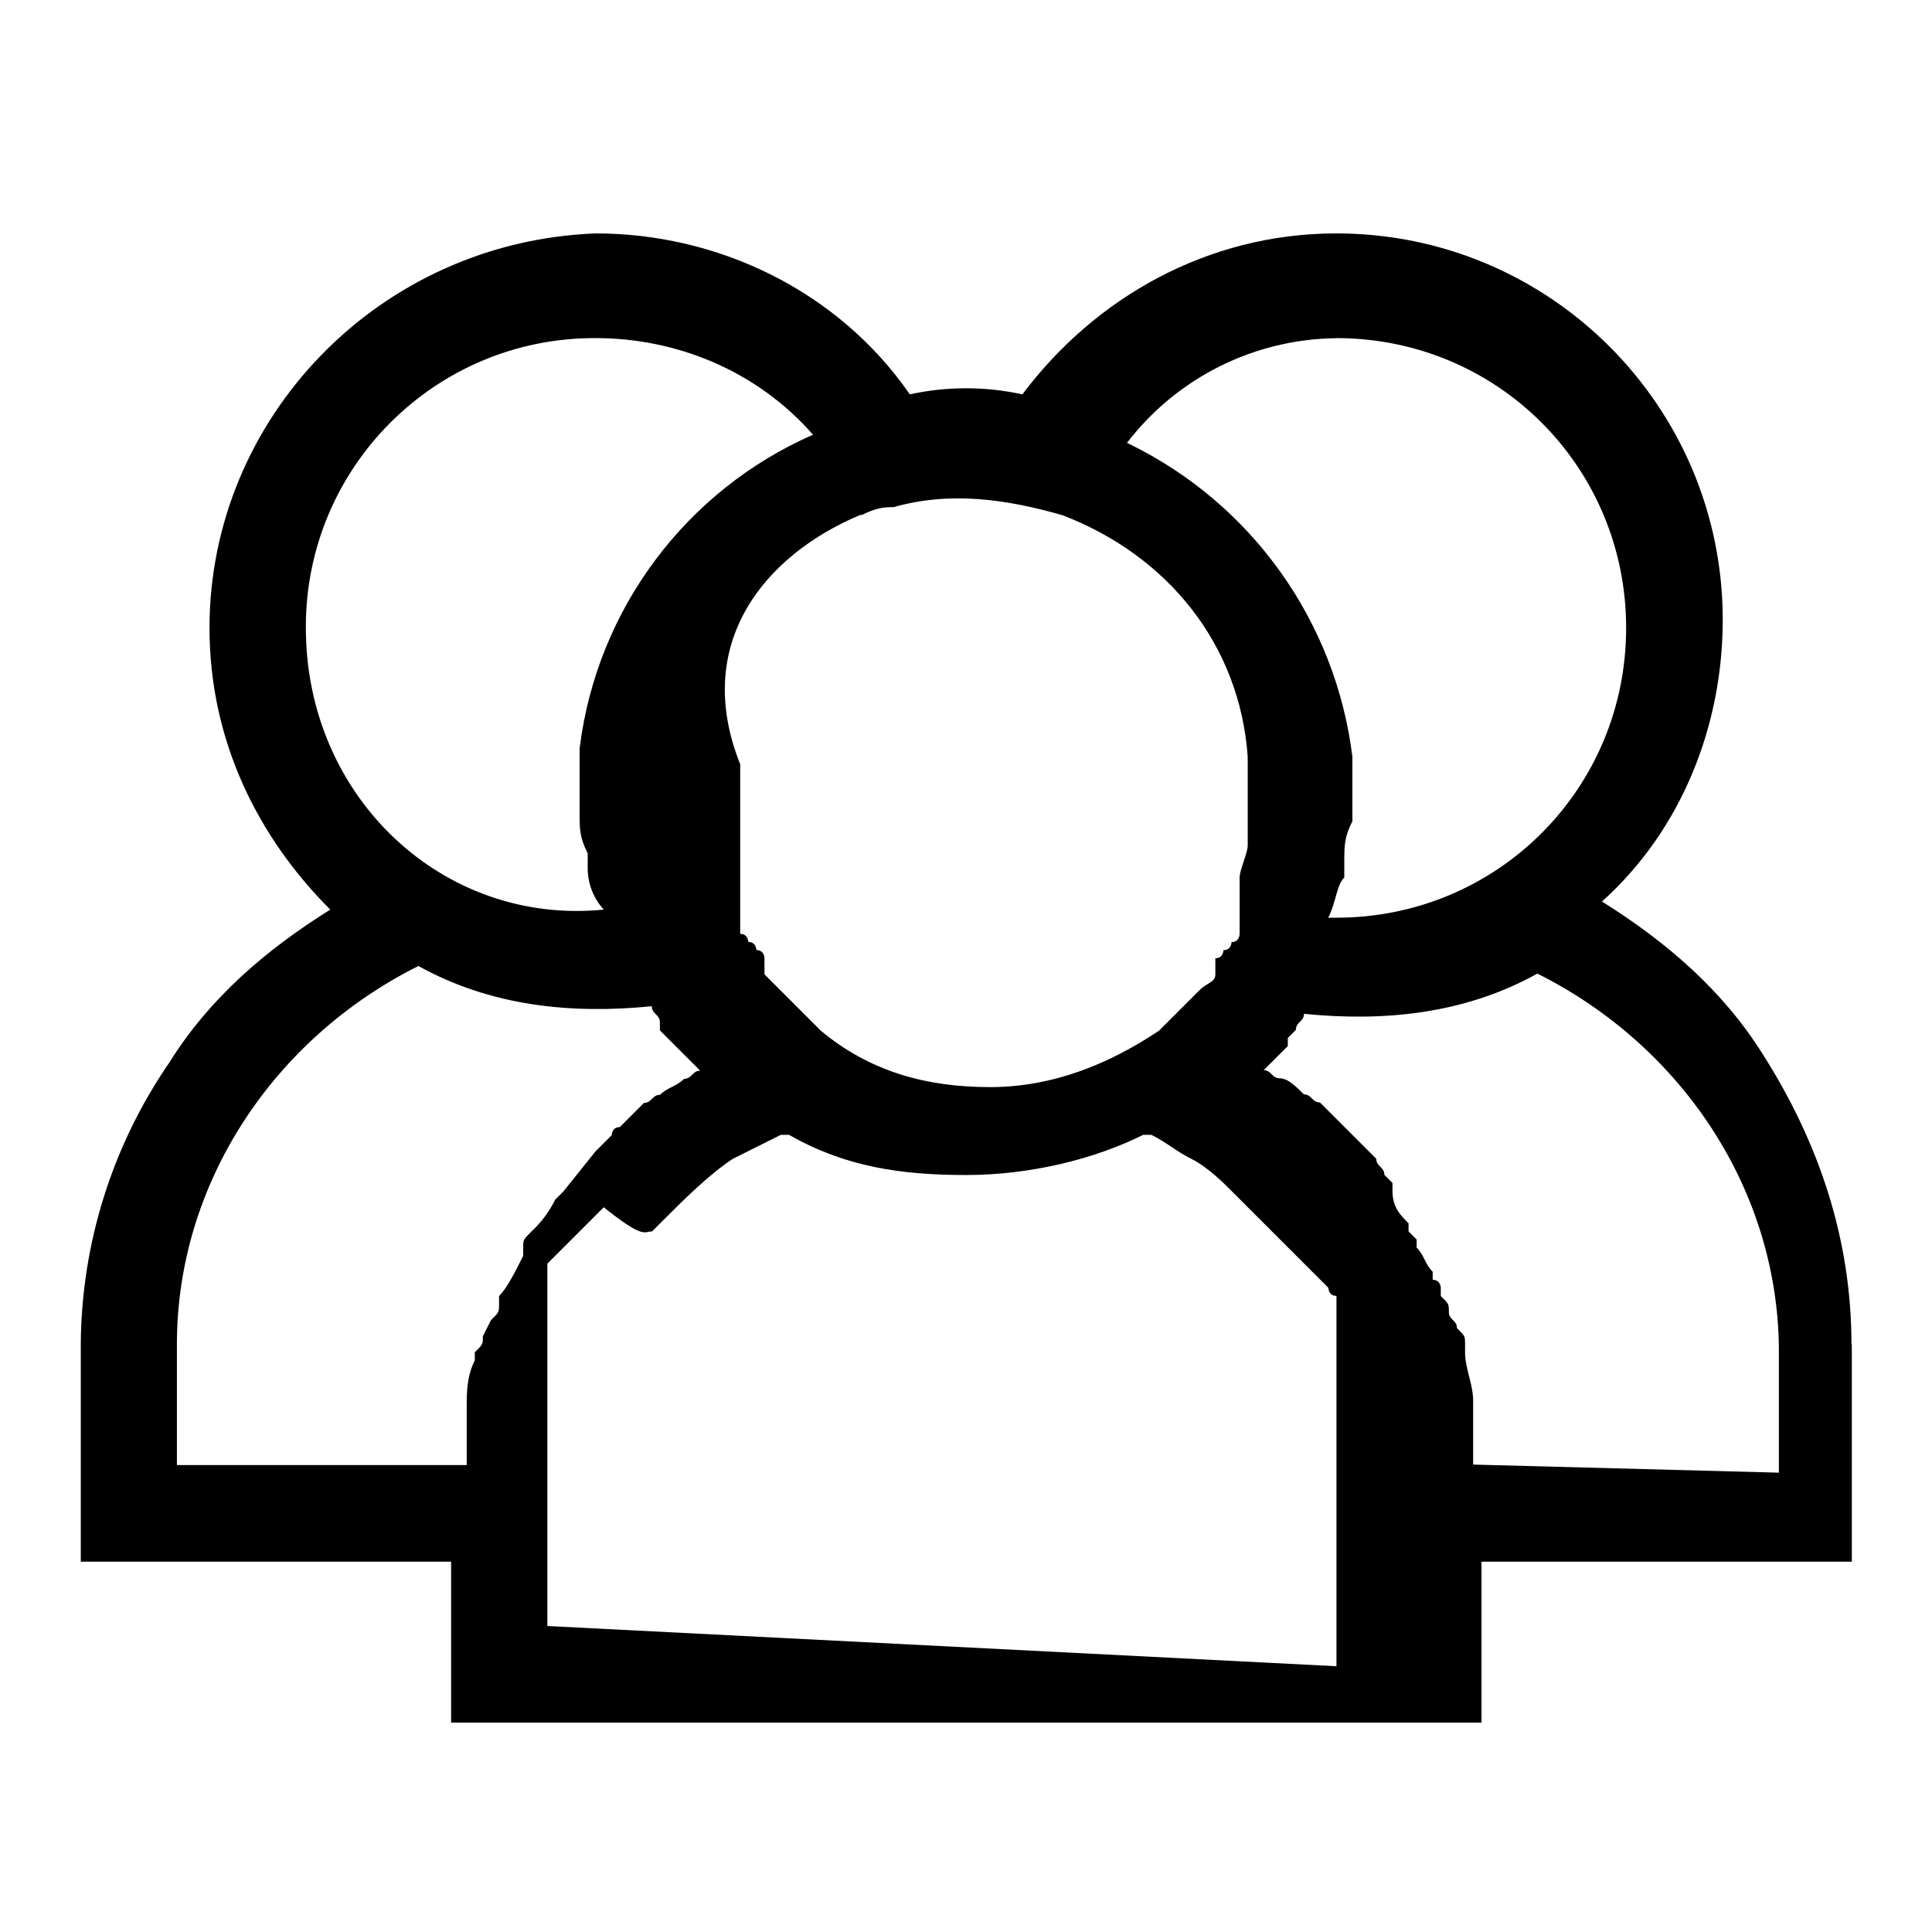
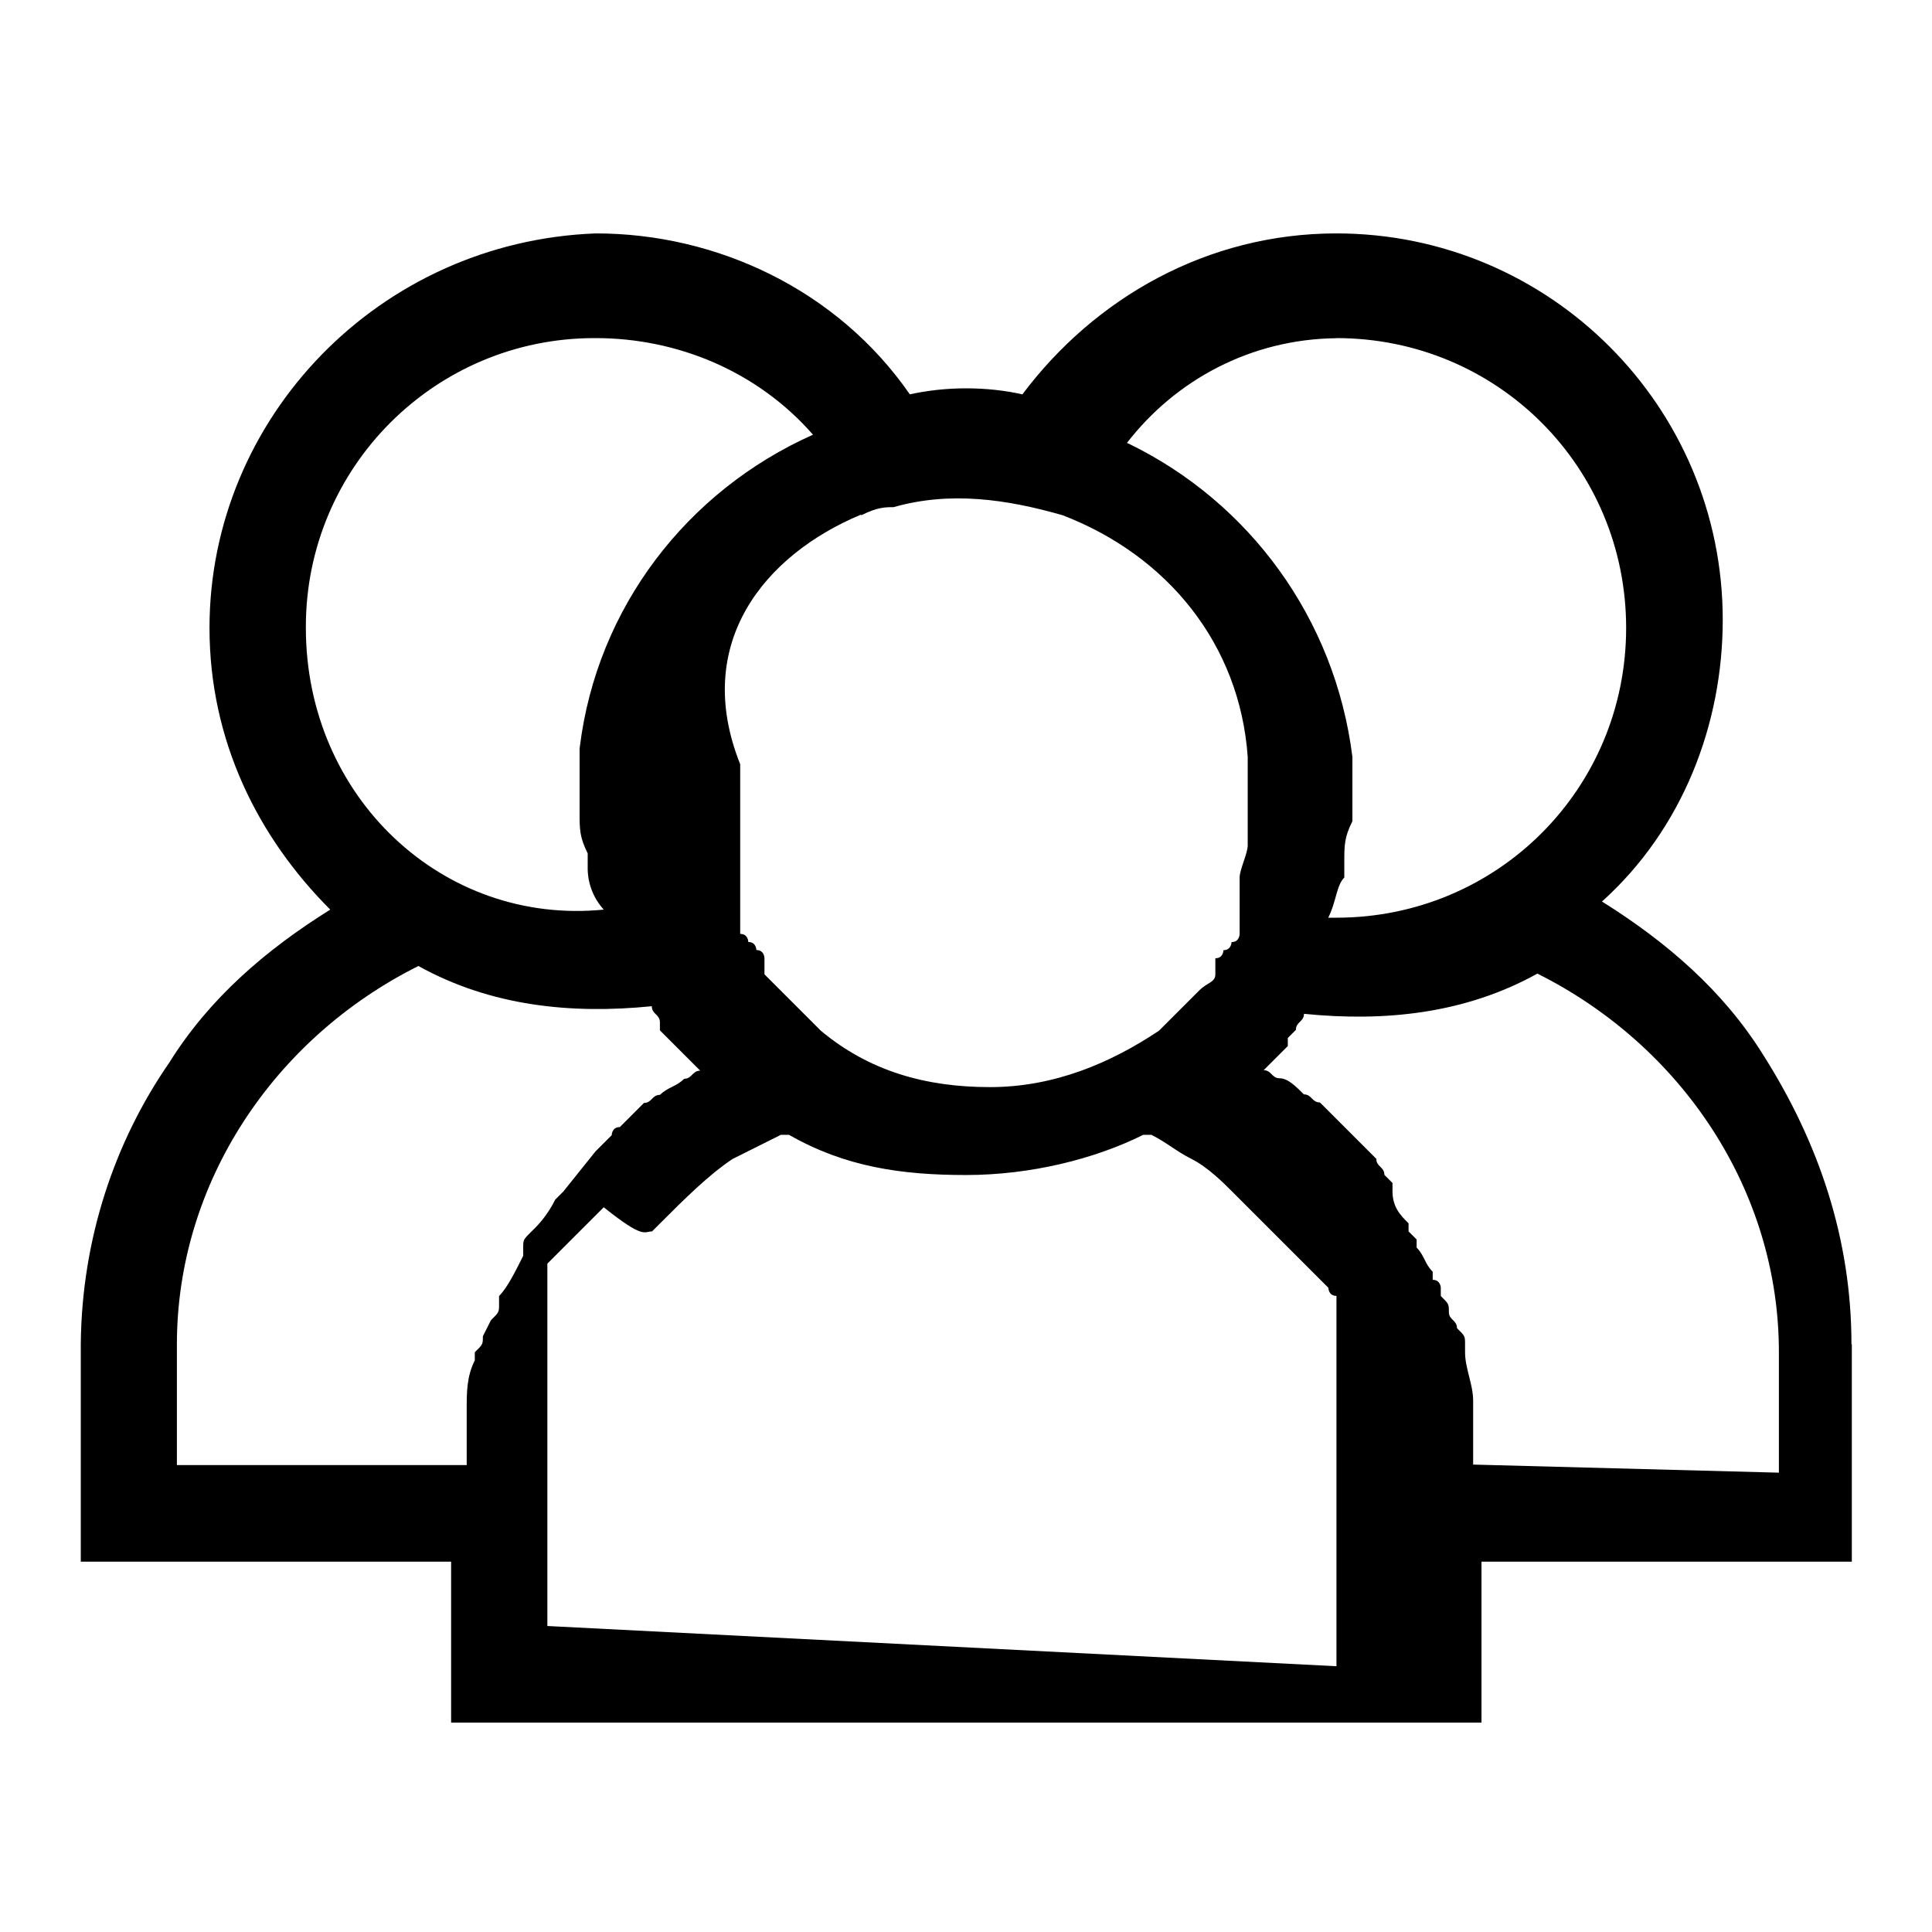
- <svg xmlns="http://www.w3.org/2000/svg" width="16" height="16" viewBox="0 0 16 16">
-   <path d="M15.333 11.133c0-.867-.267-1.667-.733-2.4-.333-.533-.8-.933-1.333-1.267.667-.6 1-1.467 1-2.333a3.2 3.2 0 0 0-3.2-3.2c-1.067 0-2 .533-2.6 1.333a2.182 2.182 0 0 0-.947.003l.015-.003c-.6-.867-1.6-1.333-2.6-1.333-1.8.067-3.2 1.533-3.2 3.267 0 .933.4 1.733 1 2.333-.533.333-1 .733-1.333 1.267a4.16 4.16 0 0 0-.733 2.331v1.802h3.067v1.333h8.533v-1.333h3.067v-1.8zM11.067 2.8c1.333 0 2.4 1.067 2.4 2.4s-1.067 2.4-2.4 2.4H11c.067-.133.067-.267.133-.333v-.133c0-.133 0-.2.067-.333v-.533a3.337 3.337 0 0 0-1.847-2.591l-.02-.009a2.213 2.213 0 0 1 1.732-.867h.001zM7.133 4.267c.133-.067.2-.067.267-.067.467-.133.933-.067 1.4.067.867.333 1.467 1.067 1.533 2v.734c0 .067-.067.2-.067.267v.467s0 .067-.067.067c0 0 0 .067-.067.067 0 0 0 .067-.067.067v.133c0 .067-.067.067-.133.133l-.334.334c-.4.267-.867.467-1.4.467s-1-.133-1.4-.467l-.467-.467v-.134s0-.067-.067-.067c0 0 0-.067-.067-.067 0 0 0-.067-.067-.067V6.329c-.4-1 .2-1.733 1-2.067zm-4.6.933v-.01a2.39 2.39 0 0 1 2.39-2.39h.011-.001c.667 0 1.333.267 1.8.8a3.274 3.274 0 0 0-1.931 2.584L4.8 6.2v.534c0 .133 0 .2.067.333V7.2A.51.51 0 0 0 5 7.533C3.667 7.666 2.533 6.6 2.533 5.2c0 .067 0 0 0 0zm1.867 5c-.067.067-.067.067-.067.133v.067c-.067.133-.133.267-.2.333v.067c0 .067 0 .067-.067.133l-.067.133c0 .067 0 .067-.067.133v.067c-.067.133-.067.267-.067.4v.467h-2.4v-1c0-1.333.8-2.533 2-3.133.6.333 1.267.4 1.933.333 0 .067.067.067.067.133v.067l.334.334c-.067 0-.067.067-.133.067-.067.067-.133.067-.2.133-.067 0-.067.067-.133.067l-.2.2c-.067 0-.067.067-.067.067l-.134.134-.267.333-.067.067a.918.918 0 0 1-.199.266l-.001.001zm.133 3.267v-3.002L5 9.998c.333.267.333.2.4.2l.067-.067c.2-.2.4-.4.6-.533l.4-.2h.067c.467.267.933.333 1.467.333s1.067-.133 1.467-.333h.067c.133.067.2.133.333.2s.267.2.333.267l.8.8s0 .067.067.067v3.067l-6.533-.333zm7.667-1.334v-.534c0-.133-.067-.267-.067-.4v-.067c0-.067 0-.067-.067-.133 0-.067-.067-.067-.067-.133 0-.067 0-.067-.067-.133v-.067s0-.067-.067-.067v-.067c-.067-.067-.067-.133-.133-.2v-.067l-.067-.067v-.067c-.067-.067-.133-.133-.133-.267v-.067l-.067-.067c0-.067-.067-.067-.067-.133l-.467-.467c-.067 0-.067-.067-.133-.067-.067-.067-.133-.133-.2-.133s-.067-.067-.133-.067l.2-.2v-.067l.067-.067c0-.067.067-.067.067-.133.667.067 1.333 0 1.933-.333 1.2.6 2 1.8 2 3.133v1l-2.533-.067z" />
+ <svg xmlns="http://www.w3.org/2000/svg" version="1.1" width="16" height="16" viewBox="0 0 16 16">
+   <path d="M15.333 11.133c0-0.867-0.267-1.667-0.733-2.4-0.333-0.533-0.8-0.933-1.333-1.267 0.667-0.6 1-1.467 1-2.333 0-1.767-1.433-3.2-3.2-3.2v0c-1.067 0-2 0.533-2.6 1.333-0.14-0.032-0.301-0.050-0.466-0.050s-0.326 0.018-0.481 0.053l0.015-0.003c-0.6-0.867-1.6-1.333-2.6-1.333-1.8 0.067-3.2 1.533-3.2 3.267 0 0.933 0.4 1.733 1 2.333-0.533 0.333-1 0.733-1.333 1.267-0.452 0.653-0.725 1.46-0.733 2.331v1.802h3.067v1.333h8.533v-1.333h3.067v-1.8zM11.067 2.8c1.333 0 2.4 1.067 2.4 2.4s-1.067 2.4-2.4 2.4h-0.067c0.067-0.133 0.067-0.267 0.133-0.333v-0.133c0-0.133 0-0.2 0.067-0.333v-0.533c-0.144-1.152-0.859-2.109-1.847-2.591l-0.020-0.009c0.404-0.523 1.028-0.859 1.732-0.867h0.001zM7.133 4.267c0.133-0.067 0.2-0.067 0.267-0.067 0.467-0.133 0.933-0.067 1.4 0.067 0.867 0.333 1.467 1.067 1.533 2v0.734c0 0.067-0.067 0.2-0.067 0.267v0.467s0 0.067-0.067 0.067c0 0 0 0.067-0.067 0.067 0 0 0 0.067-0.067 0.067v0.133c0 0.067-0.067 0.067-0.133 0.133l-0.334 0.334c-0.4 0.267-0.867 0.467-1.4 0.467s-1-0.133-1.4-0.467l-0.467-0.467v-0.134s0-0.067-0.067-0.067c0 0 0-0.067-0.067-0.067 0 0 0-0.067-0.067-0.067v-1.405c-0.4-1 0.2-1.733 1-2.067zM2.533 5.2c0-0.003 0-0.006 0-0.010 0-1.32 1.070-2.39 2.39-2.39 0.004 0 0.007 0 0.011 0h-0.001c0.667 0 1.333 0.267 1.8 0.8-1.043 0.465-1.788 1.431-1.931 2.584l-0.002 0.016v0.534c0 0.133 0 0.2 0.067 0.333v0.133c0.003 0.129 0.053 0.245 0.133 0.333v0c-1.333 0.133-2.467-0.933-2.467-2.333 0 0.067 0 0 0 0zM4.4 10.2c-0.067 0.067-0.067 0.067-0.067 0.133v0.067c-0.067 0.133-0.133 0.267-0.2 0.333v0.067c0 0.067 0 0.067-0.067 0.133l-0.067 0.133c0 0.067 0 0.067-0.067 0.133v0.067c-0.067 0.133-0.067 0.267-0.067 0.4v0.467h-2.4v-1c0-1.333 0.8-2.533 2-3.133 0.6 0.333 1.267 0.4 1.933 0.333 0 0.067 0.067 0.067 0.067 0.133v0.067l0.334 0.334c-0.067 0-0.067 0.067-0.133 0.067-0.067 0.067-0.133 0.067-0.2 0.133-0.067 0-0.067 0.067-0.133 0.067l-0.2 0.2c-0.067 0-0.067 0.067-0.067 0.067l-0.134 0.134-0.267 0.333-0.067 0.067c-0.052 0.104-0.119 0.192-0.199 0.266l-0.001 0.001zM4.533 13.467v-3.002l0.467-0.467c0.333 0.267 0.333 0.2 0.4 0.2l0.067-0.067c0.2-0.2 0.4-0.4 0.6-0.533l0.4-0.2h0.067c0.467 0.267 0.933 0.333 1.467 0.333s1.067-0.133 1.467-0.333h0.067c0.133 0.067 0.2 0.133 0.333 0.2s0.267 0.2 0.333 0.267l0.8 0.8s0 0.067 0.067 0.067v3.067l-6.533-0.333zM12.2 12.133v-0.534c0-0.133-0.067-0.267-0.067-0.4v-0.067c0-0.067 0-0.067-0.067-0.133 0-0.067-0.067-0.067-0.067-0.133 0-0.067 0-0.067-0.067-0.133v-0.067s0-0.067-0.067-0.067v-0.067c-0.067-0.067-0.067-0.133-0.133-0.2v-0.067l-0.067-0.067v-0.067c-0.067-0.067-0.133-0.133-0.133-0.267v-0.067l-0.067-0.067c0-0.067-0.067-0.067-0.067-0.133l-0.467-0.467c-0.067 0-0.067-0.067-0.133-0.067-0.067-0.067-0.133-0.133-0.2-0.133s-0.067-0.067-0.133-0.067l0.2-0.2v-0.067l0.067-0.067c0-0.067 0.067-0.067 0.067-0.133 0.667 0.067 1.333 0 1.933-0.333 1.2 0.6 2 1.8 2 3.133v1l-2.533-0.067z" />
</svg>
